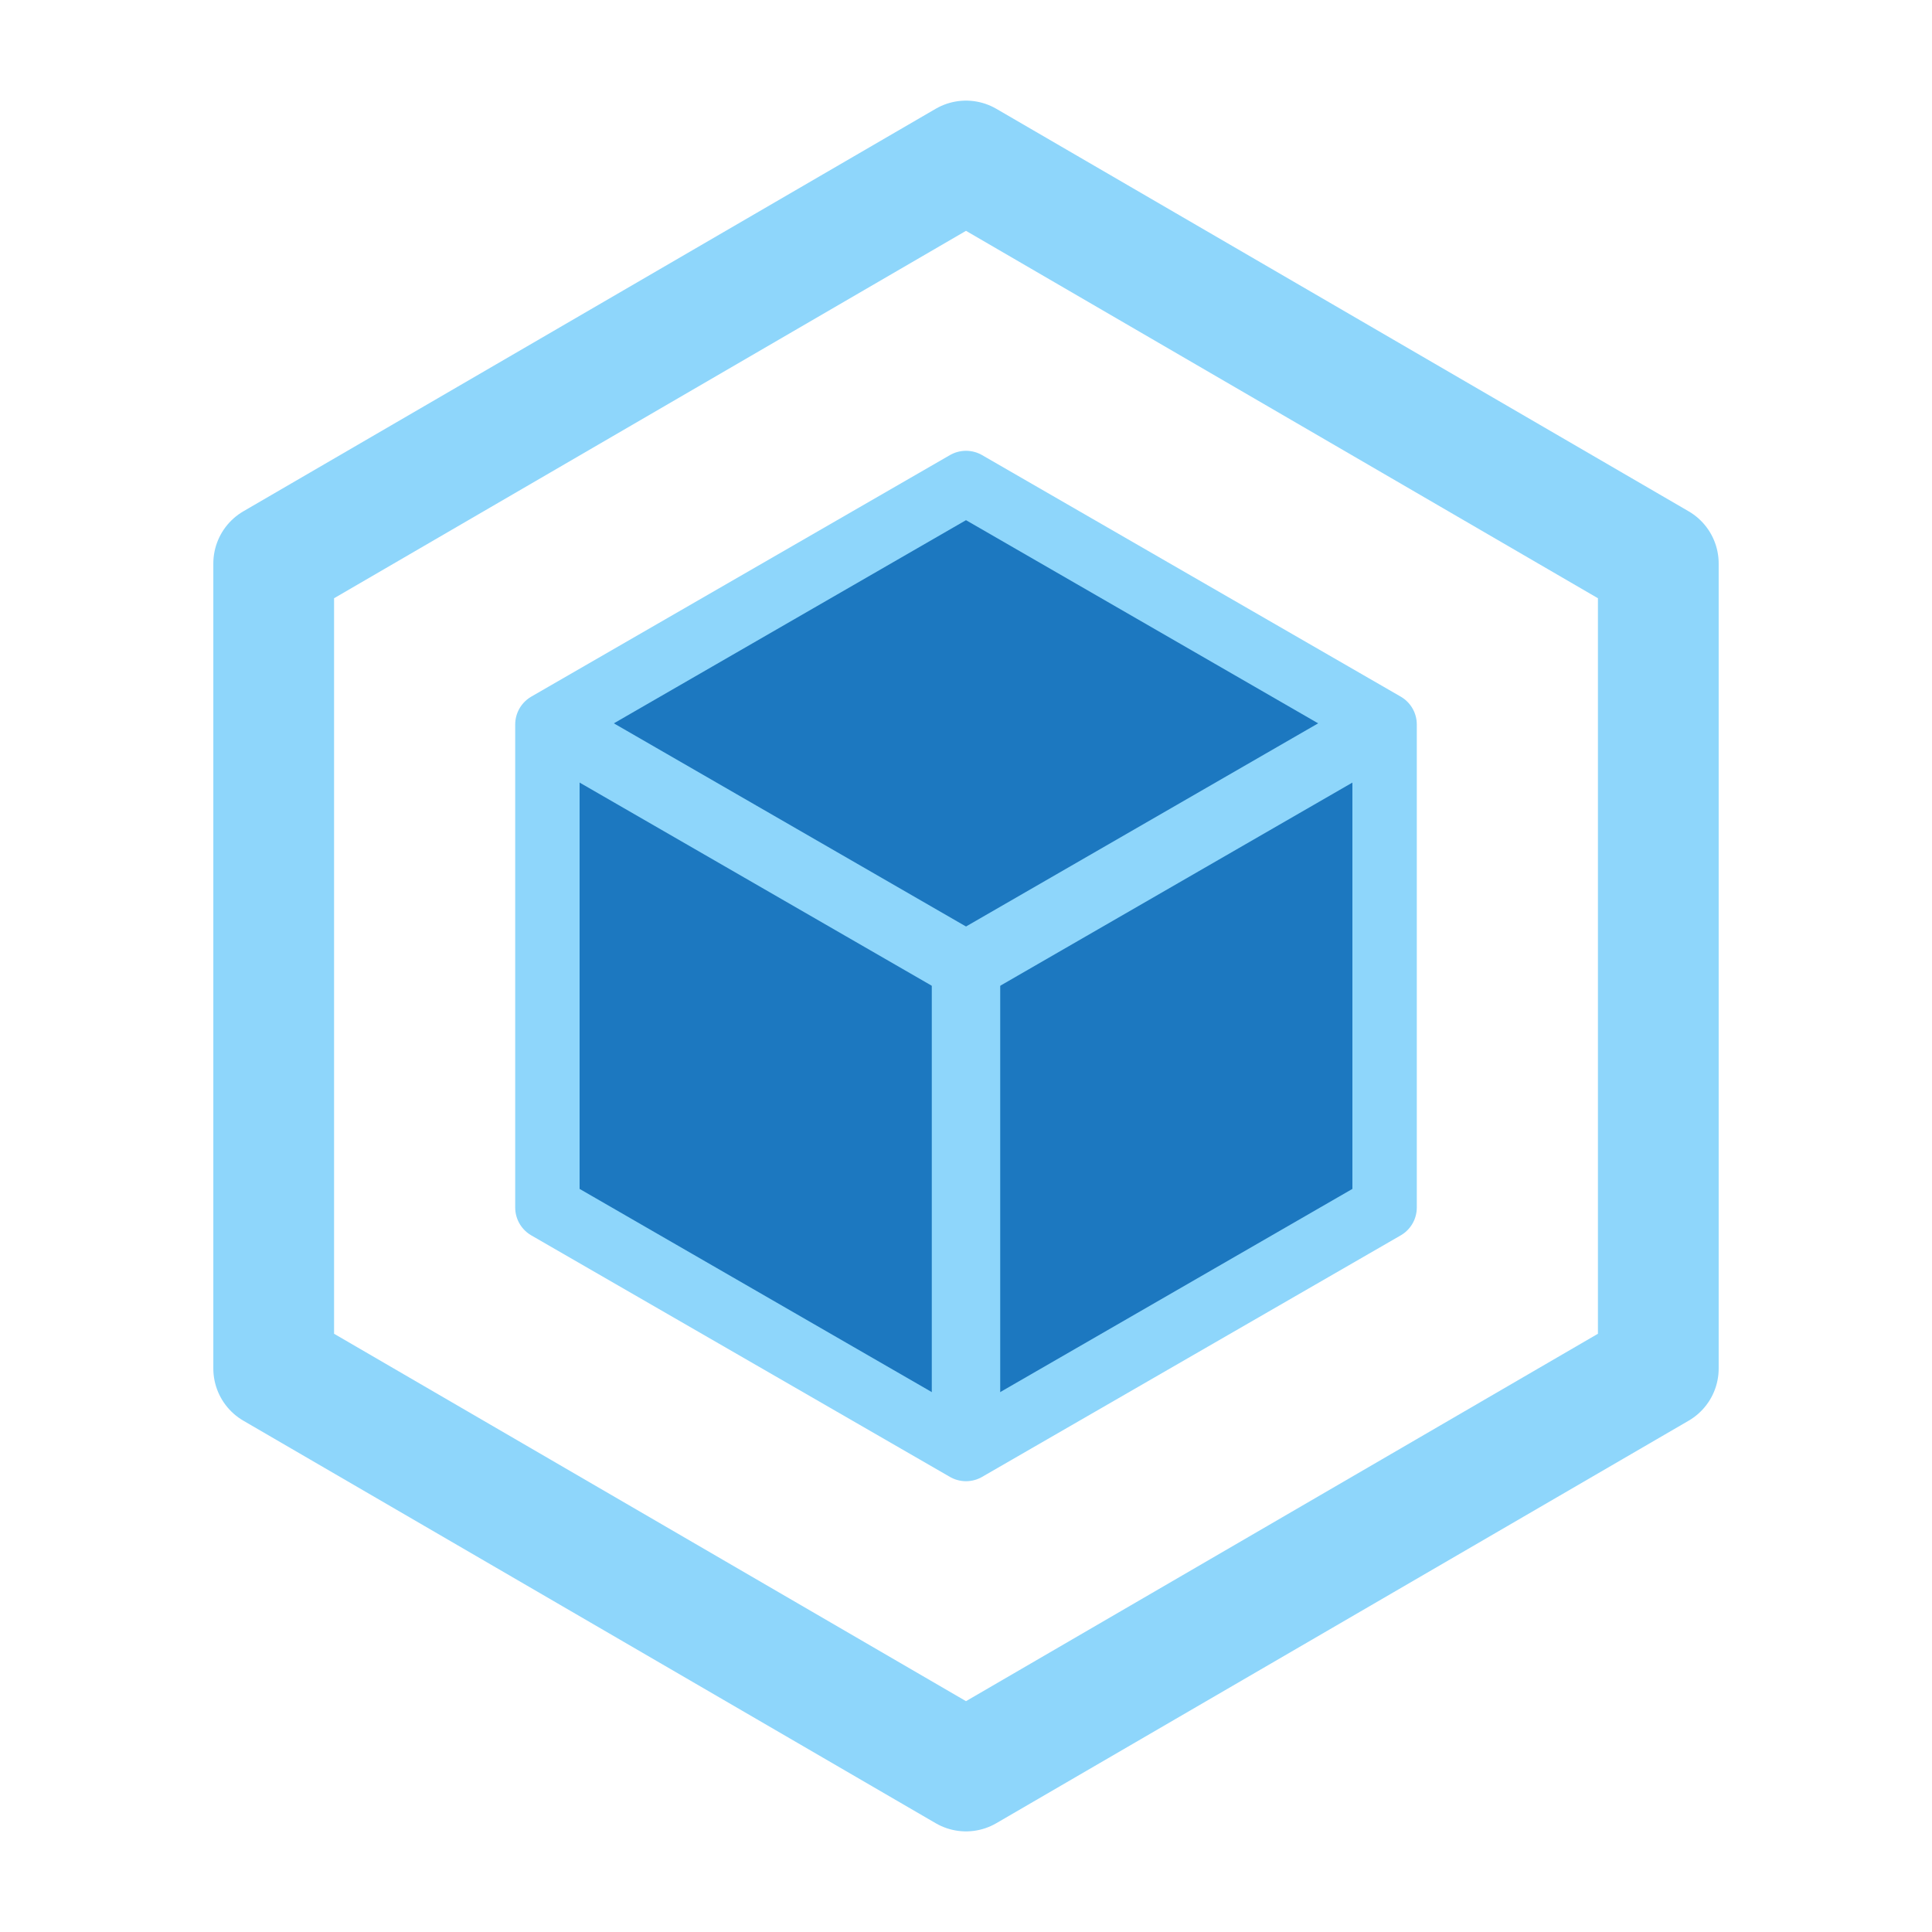
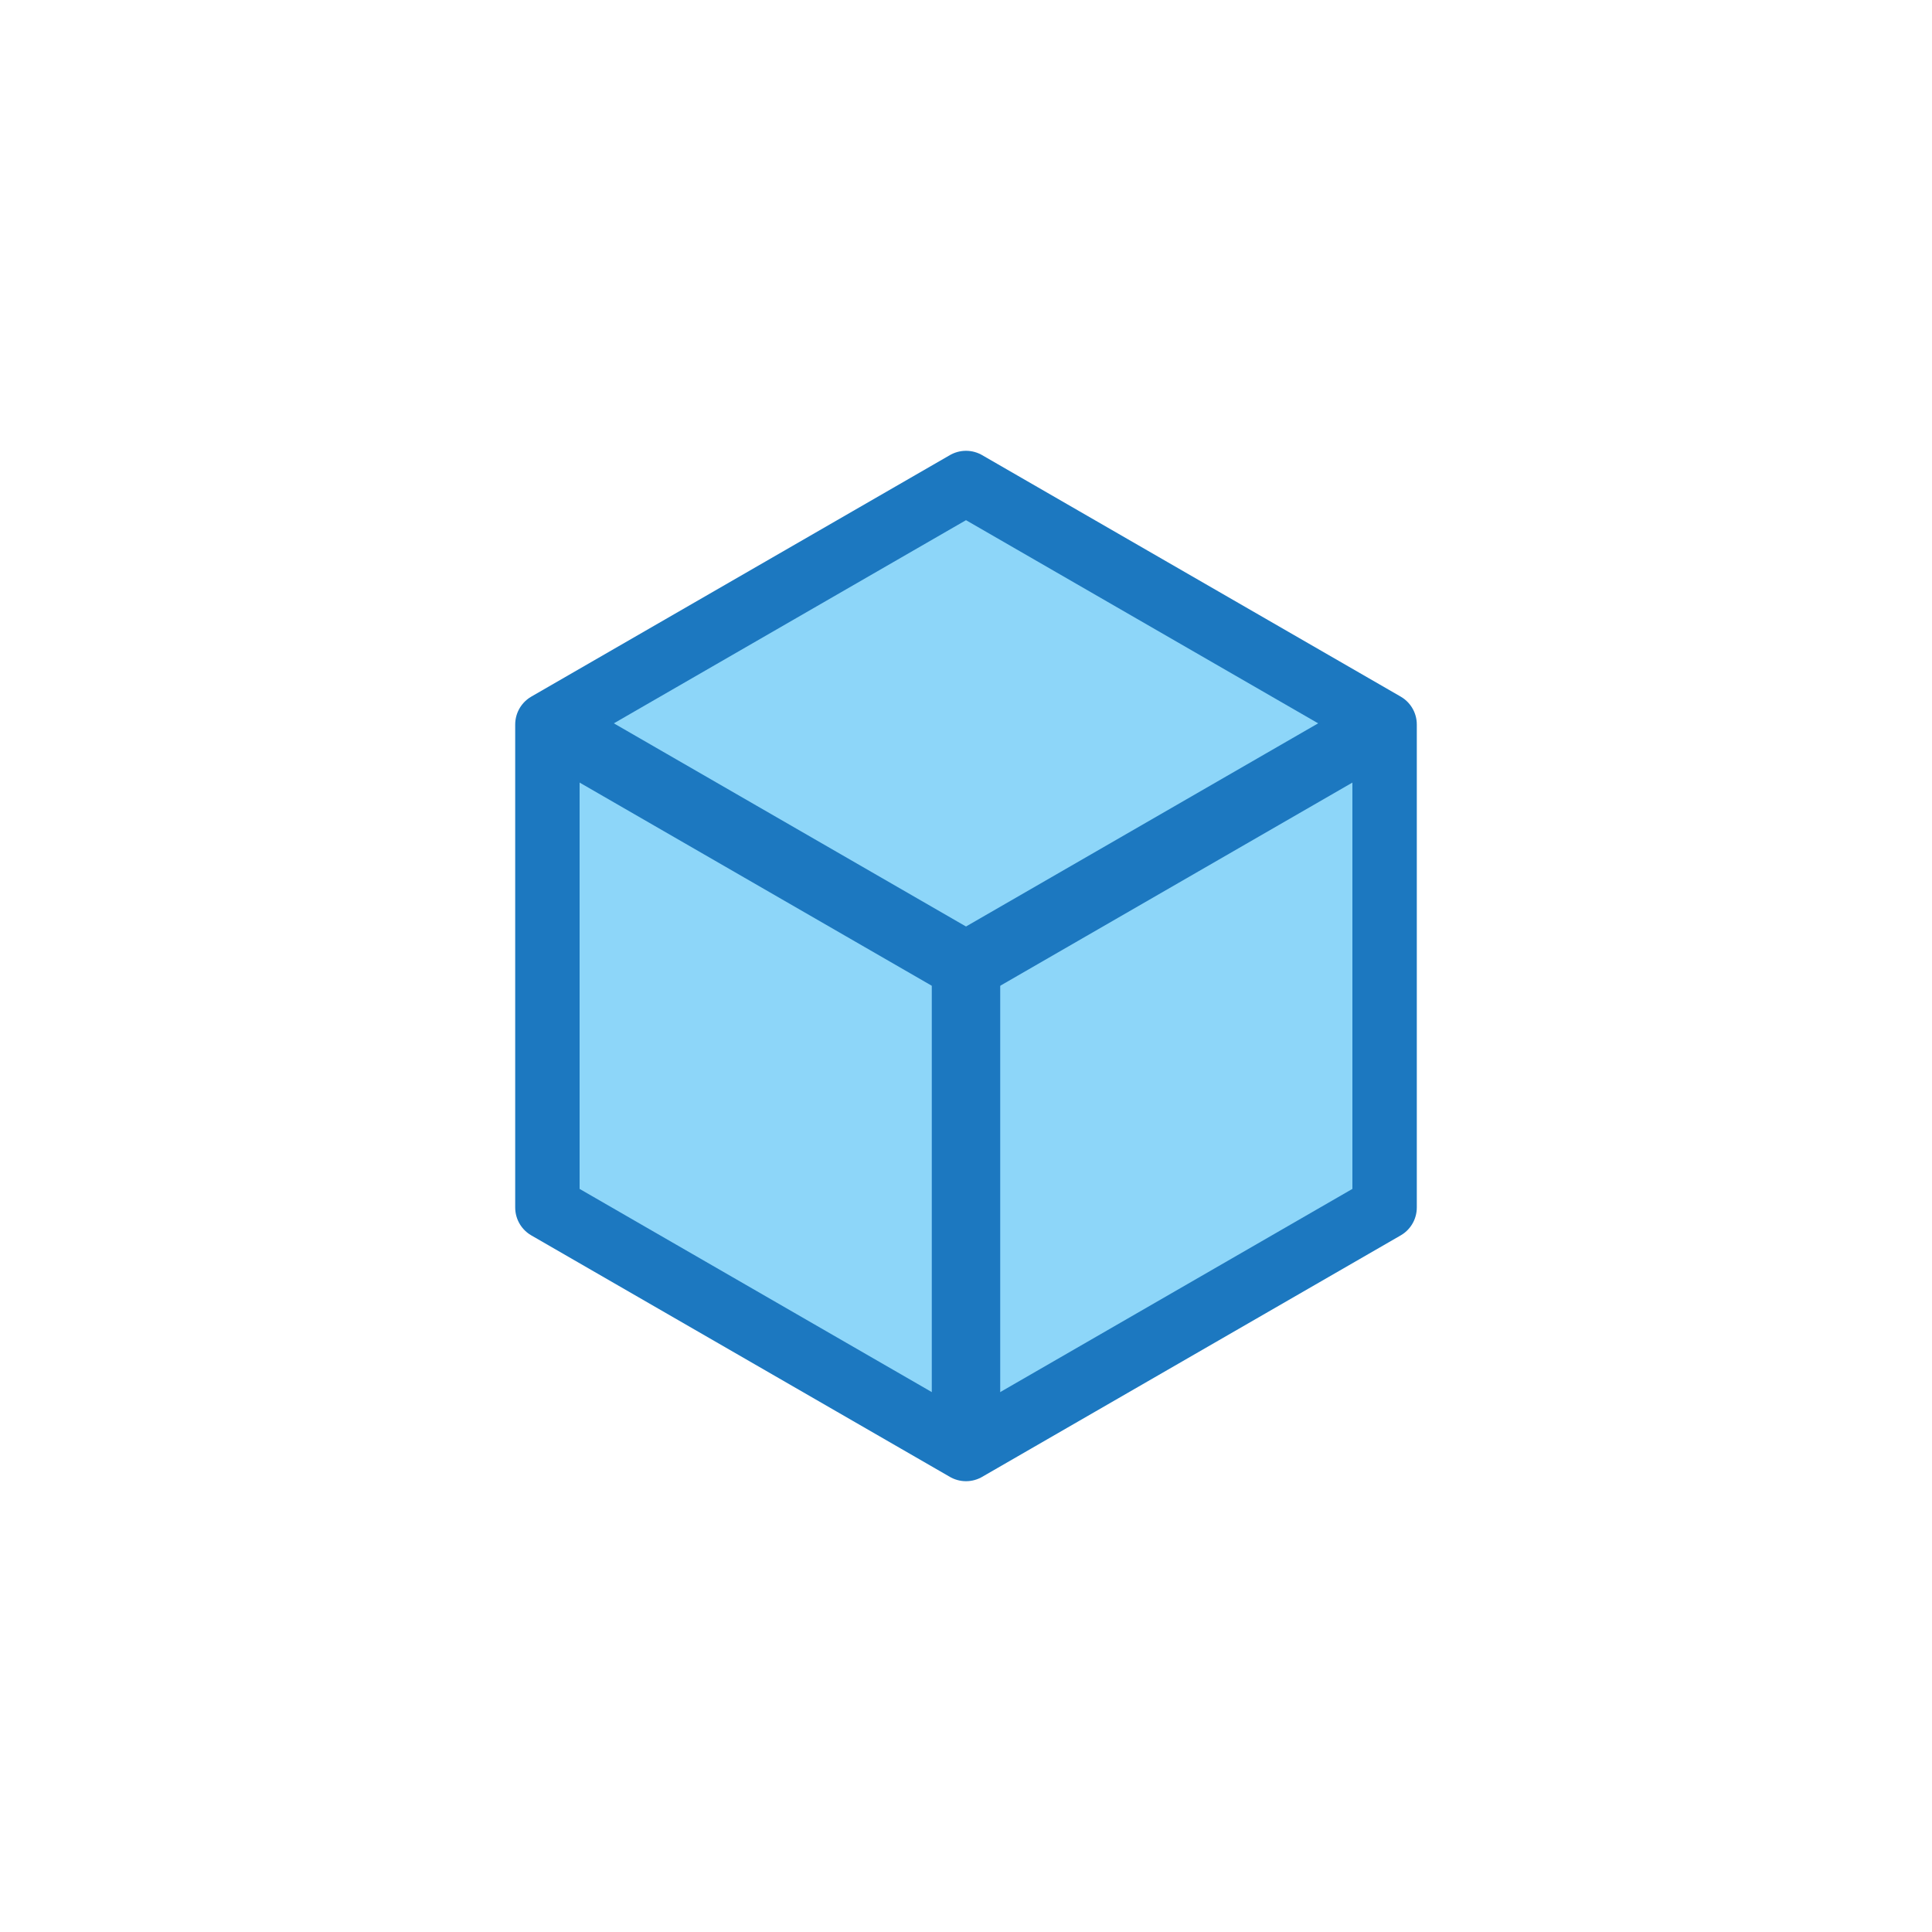
<svg xmlns="http://www.w3.org/2000/svg" viewBox="0 0 24 24" role="img" aria-label="Webpack">
-   <style>@keyframes tss_webpack_o{0%{transform:rotate(0deg)}50%{transform:rotate(-180deg)}100%{transform:rotate(-360deg)}}@keyframes tss_webpack_i{0%{transform:rotate(0deg) scale(0.88)}50%{transform:rotate(180deg) scale(1.04)}100%{transform:rotate(360deg) scale(0.88)}}.tss_webpack_o{transform-origin:12px 12px;animation:tss_webpack_o 4.8s cubic-bezier(0.4,0,0.2,1) infinite}.tss_webpack_i{transform-origin:12px 12px;animation:tss_webpack_i 4.8s cubic-bezier(0.4,0,0.2,1) infinite}@media (prefers-reduced-motion: reduce){.tss_webpack_o,.tss_webpack_i{animation:none!important;transform:none!important}}</style>
-   <g class="tss_webpack_o">
-     <polygon points="12,2 20.6,7 20.6,17 12,22 3.4,17 3.4,7" fill="none" stroke="#8ED6FB" stroke-width="1.5" stroke-linejoin="round" />
-   </g>
+   <style>@keyframes tss_webpack_i{0%{transform:rotate(0deg) scale(0.88)}50%{transform:rotate(180deg) scale(1.04)}100%{transform:rotate(360deg) scale(0.88)}}.tss_webpack_i{transform-origin:12px 12px;animation:tss_webpack_i 4.8s cubic-bezier(0.4,0,0.2,1) infinite}@media (prefers-reduced-motion: reduce){.tss_webpack_i{animation:none!important;transform:none!important}}</style>
  <g class="tss_webpack_i">
-     <polygon points="12,6 17.2,9 17.2,15 12,18 6.8,15 6.8,9" fill="#1C78C0" stroke="#8ED6FB" stroke-width="0.8" stroke-linejoin="round" />
-     <line x1="12" y1="12" x2="12" y2="18" stroke="#8ED6FB" stroke-width="0.85" />
-     <line x1="12" y1="12" x2="6.8" y2="9" stroke="#8ED6FB" stroke-width="0.85" />
-     <line x1="12" y1="12" x2="17.2" y2="9" stroke="#8ED6FB" stroke-width="0.85" />
+     <polygon points="12,6 17.2,9 17.2,15 12,18 6.8,15 6.8,9" fill="#8DD6F9" stroke="#1C78C0" stroke-width="0.8" stroke-linejoin="round" />
+     <line x1="12" y1="12" x2="12" y2="18" stroke="#1C78C0" stroke-width="0.85" />
+     <line x1="12" y1="12" x2="6.8" y2="9" stroke="#1C78C0" stroke-width="0.85" />
+     <line x1="12" y1="12" x2="17.2" y2="9" stroke="#1C78C0" stroke-width="0.85" />
  </g>
</svg>
